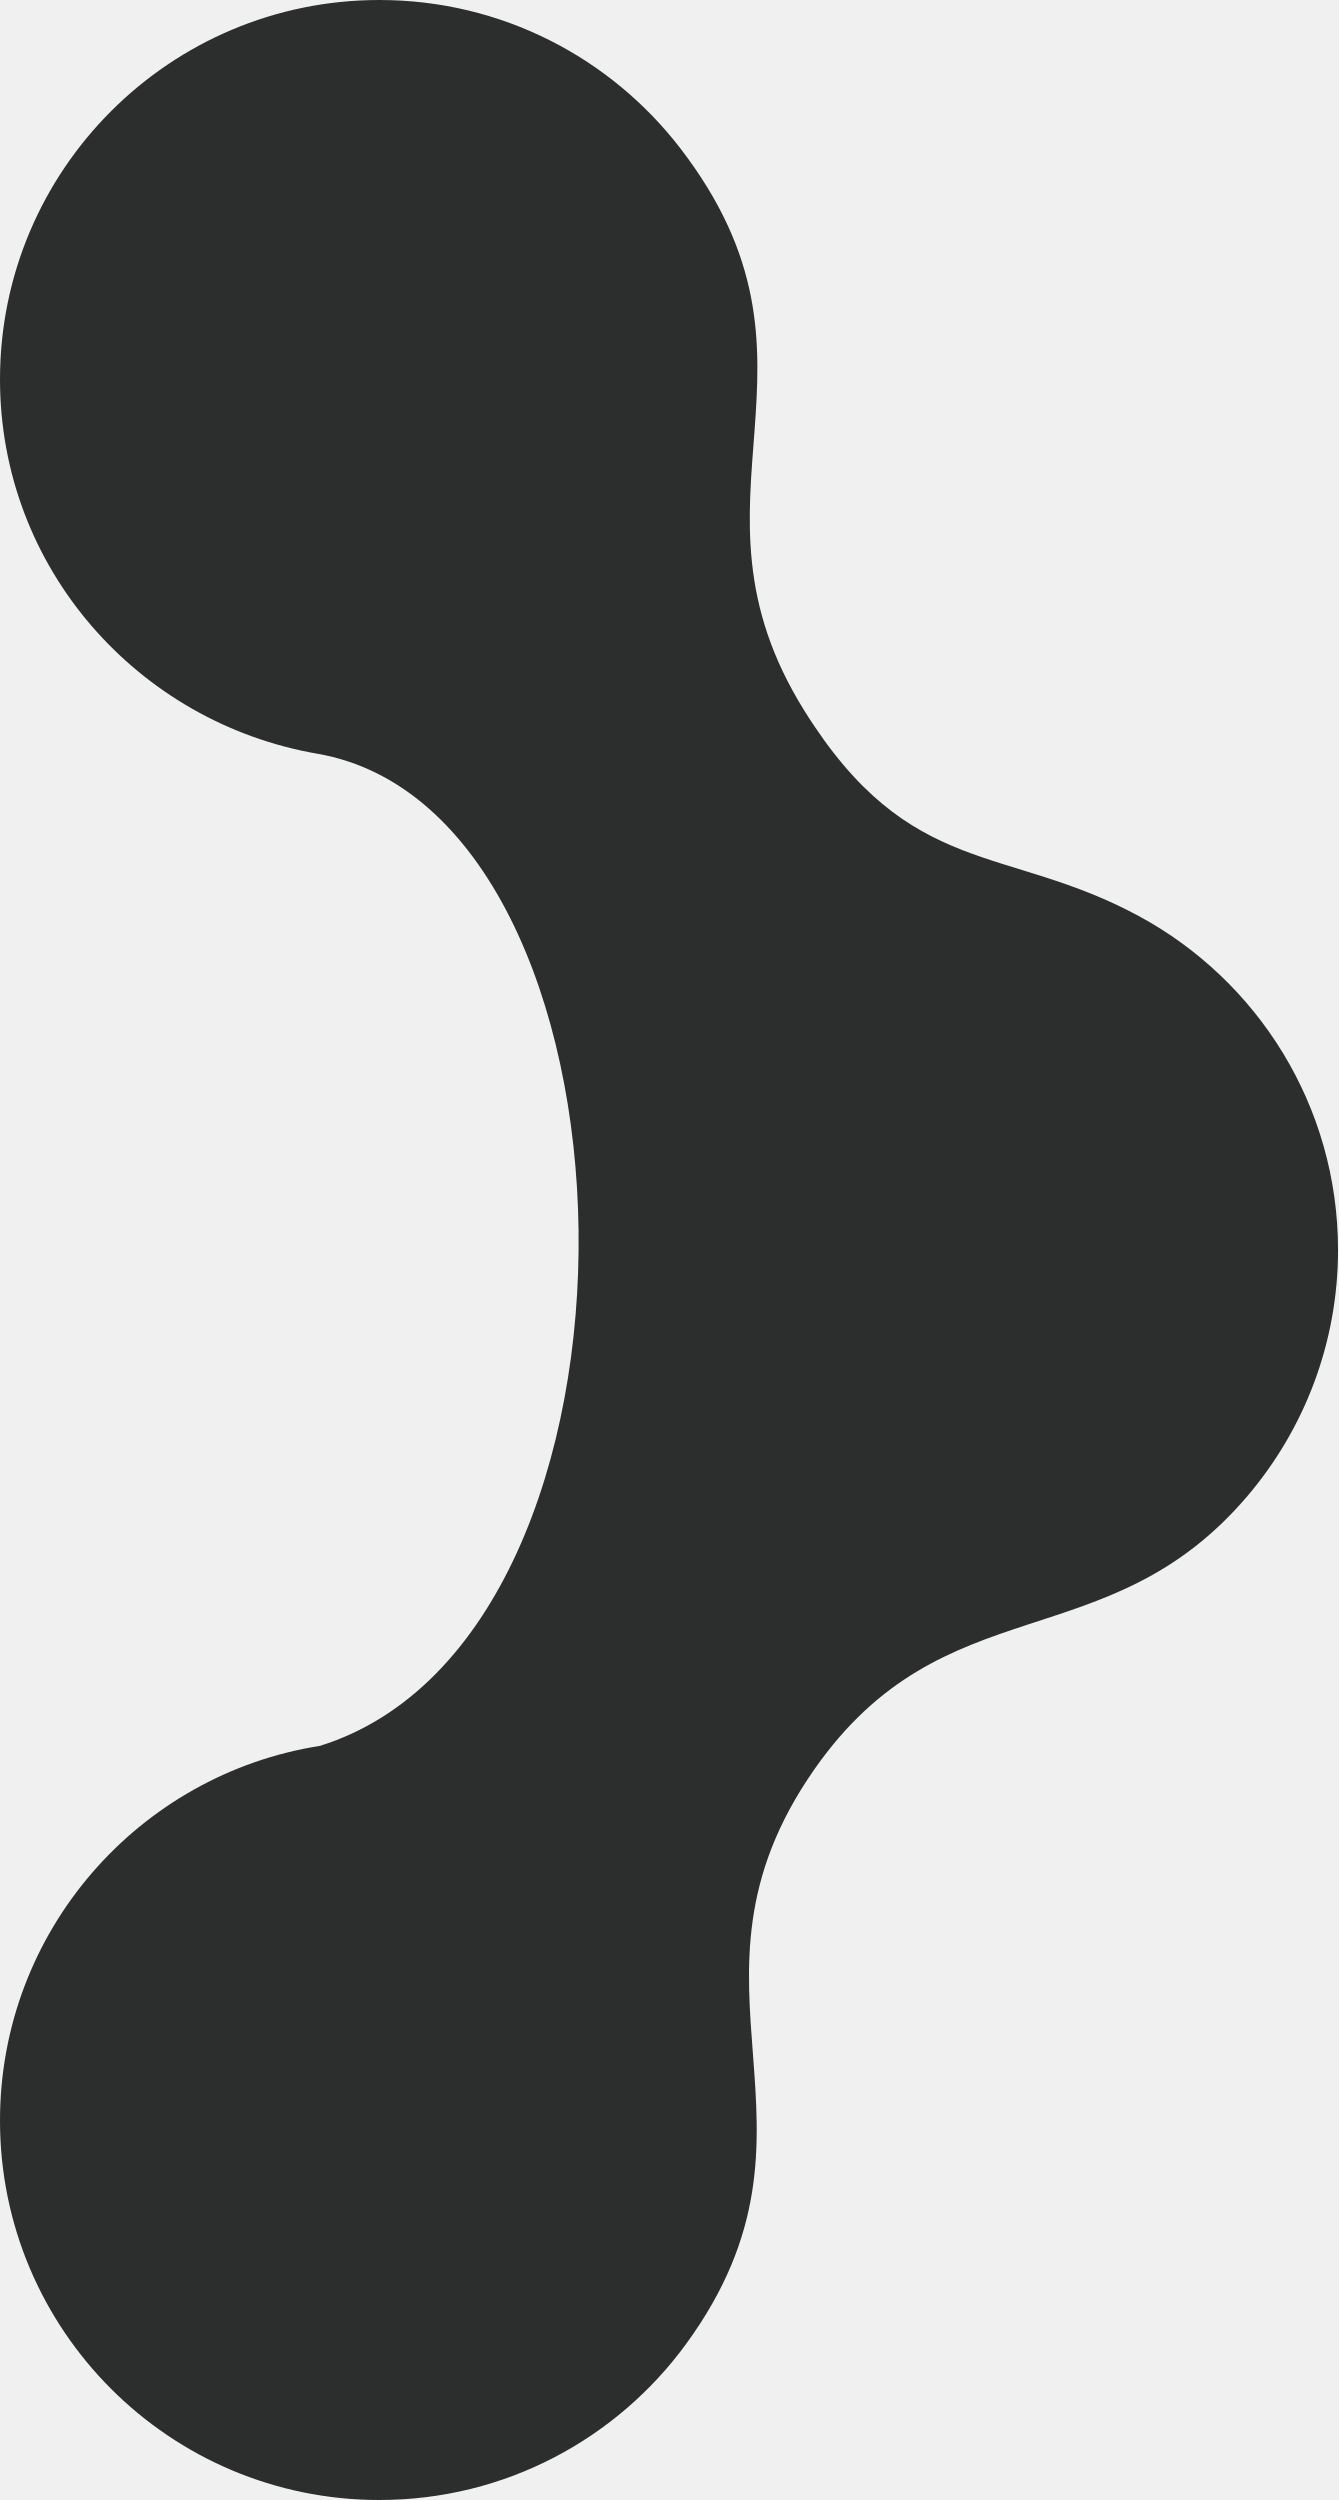
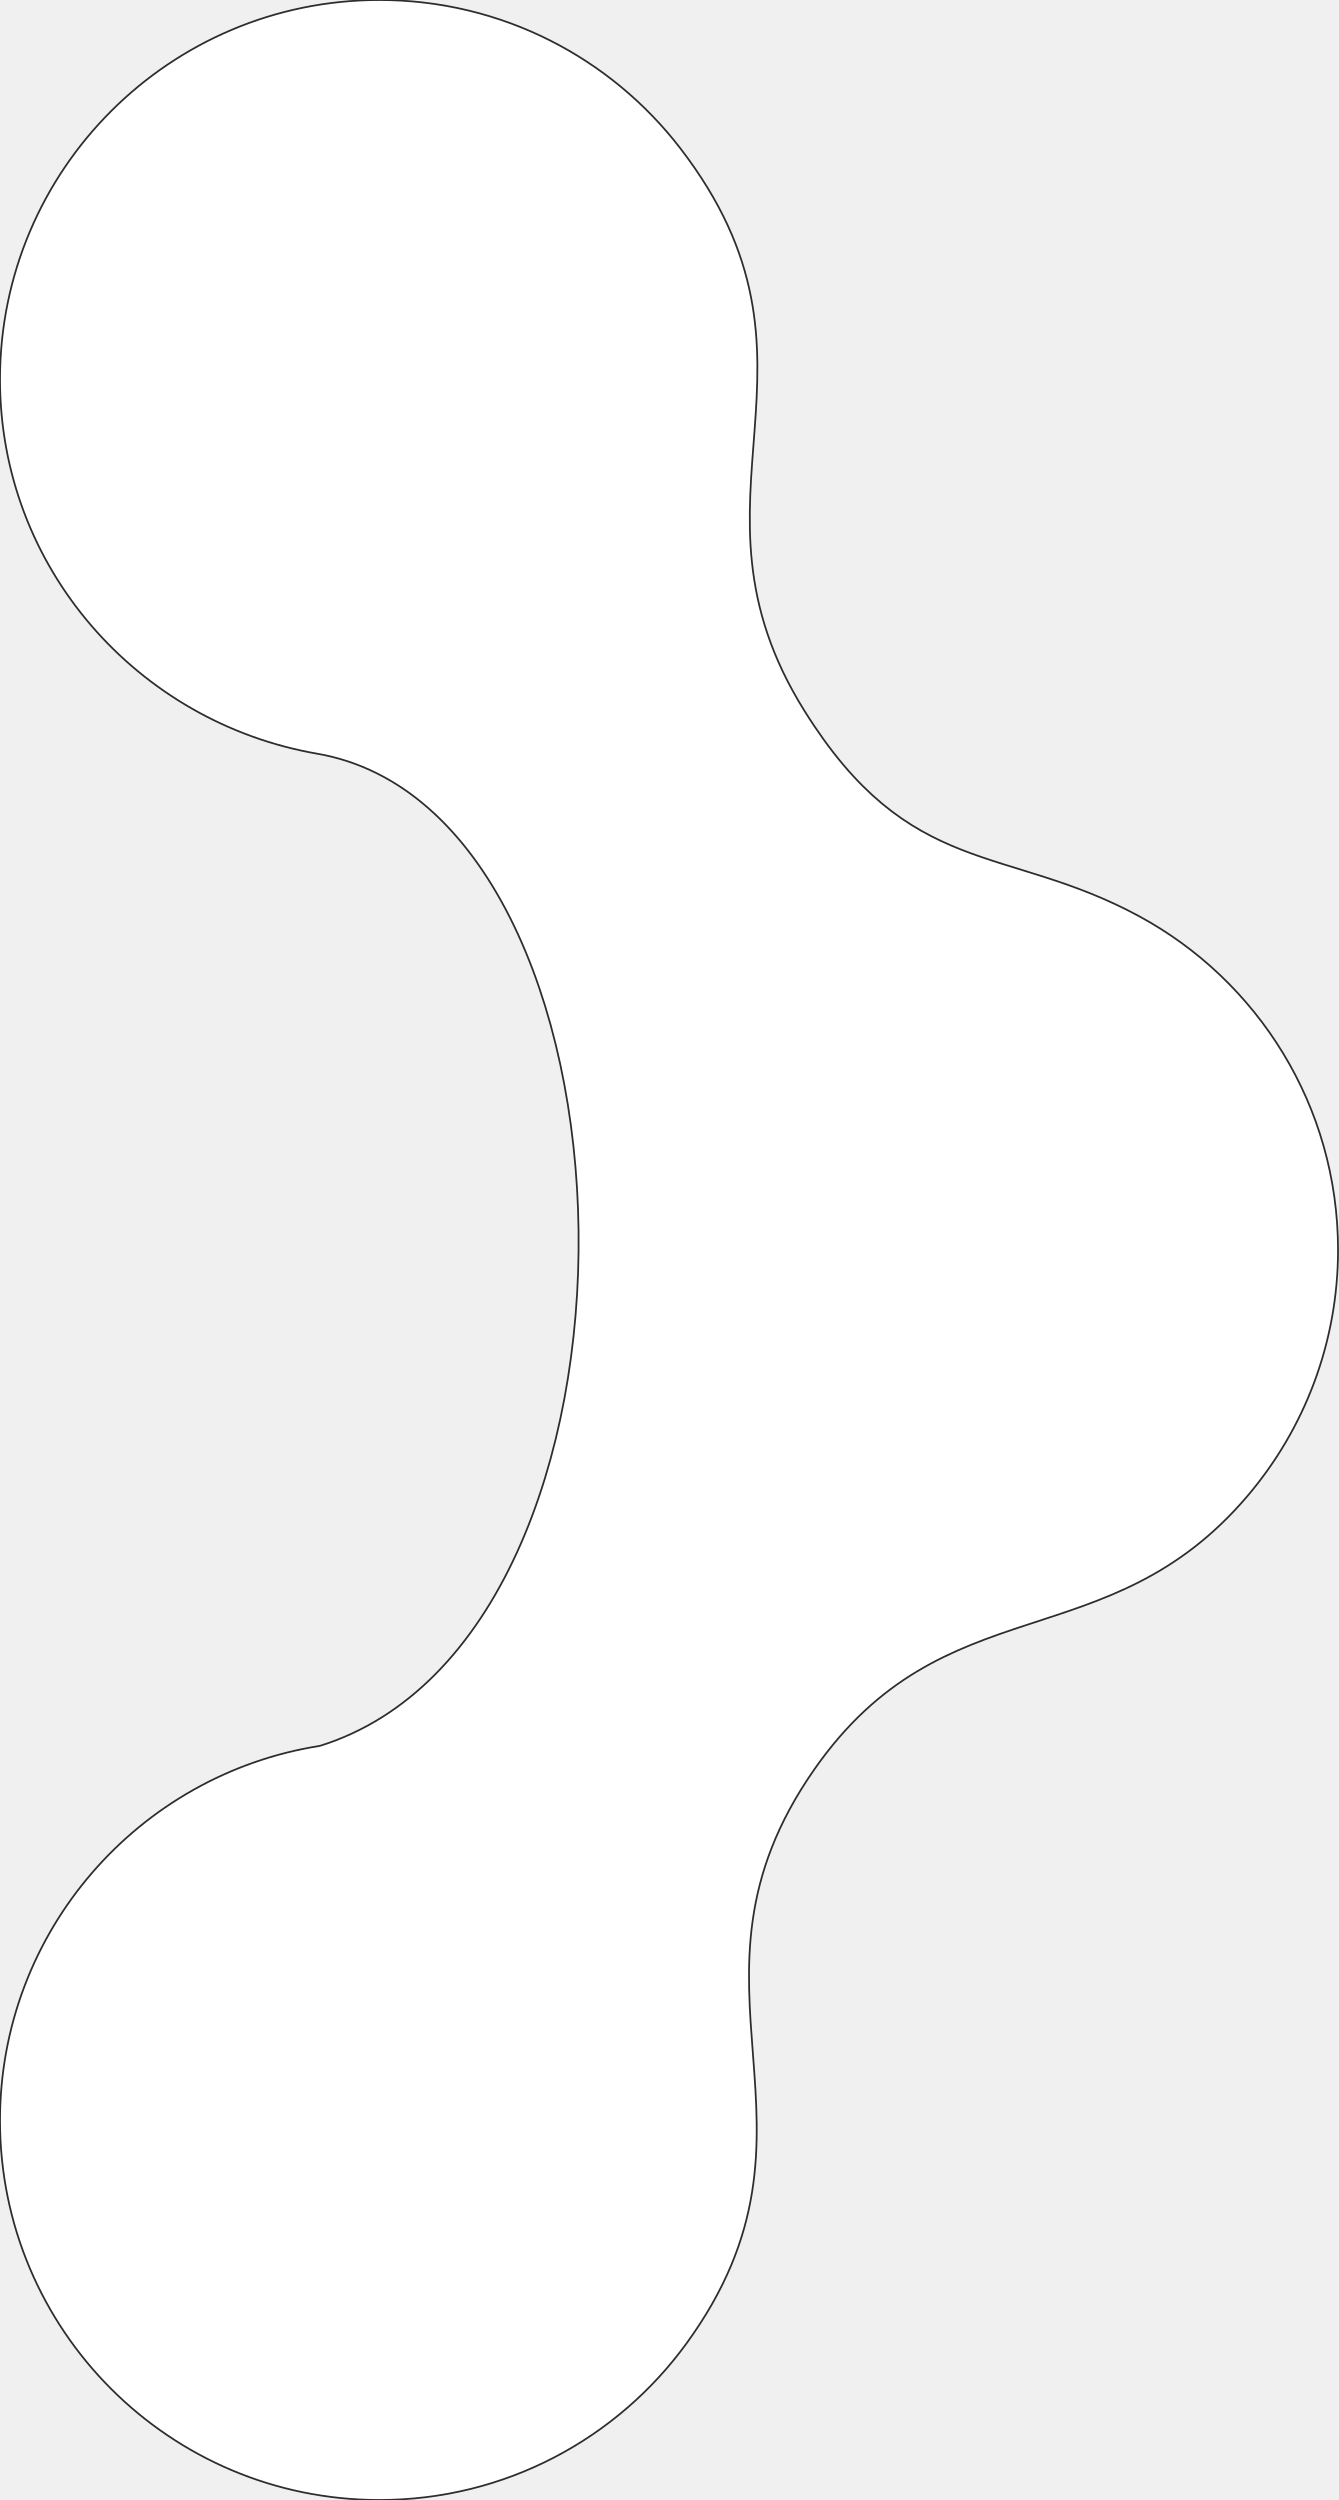
<svg xmlns="http://www.w3.org/2000/svg" viewBox="0 0 938.584 1753.669" height="1753.669" width="938.584" xml:space="preserve" version="1.1" id="svg2">
  <defs id="defs6">
    <clipPath id="clipPath18" clipPathUnits="userSpaceOnUse">
      <path id="path20" d="m 0,1700.787 1700.787,0 L 1700.787,0 0,0 0,1700.787 Z" />
    </clipPath>
  </defs>
  <g transform="matrix(1.25,0,0,-1.25,-683.663,1991.57)" id="g10">
    <g id="g14">
      <g clip-path="url(#clipPath18)" id="g16">
        <g transform="translate(726.4924,613.5257)" id="g2122">
-           <path id="path2124" style="fill:#2b2e2d;fill-opacity:1;fill-rule:evenodd;stroke:none" d="m 0,0 c -101.743,-16.004 -179.562,-104.06 -179.562,-210.3 0,-117.584 95.322,-212.905 212.906,-212.905 70.828,0 133.578,34.586 172.283,87.79 89.041,122.397 -13.173,200.424 71.75,322.147 72.882,104.465 164.302,60.833 243.109,153.48 31.896,37.495 50.819,85.961 50.819,138.051 0,80.848 -45.067,151.165 -111.449,187.211 -75.157,40.813 -128.882,20.605 -188.051,115.472 -74.898,120.087 23.647,194.344 -69.604,315.574 -38.924,50.601 -100.082,83.21 -168.856,83.21 -117.585,0 -212.906,-95.32 -212.906,-212.905 0,-105.704 77.176,-192.569 178.023,-210.06 C 187.909,523.906 199.558,62.266 0,0" />
+           <path id="path2124" style="fill:#ffffff;fill-opacity:1;fill-rule:evenodd;stroke:#2b2e2d;stroke-width:1" d="m 0,0 c -101.743,-16.004 -179.562,-104.06 -179.562,-210.3 0,-117.584 95.322,-212.905 212.906,-212.905 70.828,0 133.578,34.586 172.283,87.79 89.041,122.397 -13.173,200.424 71.75,322.147 72.882,104.465 164.302,60.833 243.109,153.48 31.896,37.495 50.819,85.961 50.819,138.051 0,80.848 -45.067,151.165 -111.449,187.211 -75.157,40.813 -128.882,20.605 -188.051,115.472 -74.898,120.087 23.647,194.344 -69.604,315.574 -38.924,50.601 -100.082,83.21 -168.856,83.21 -117.585,0 -212.906,-95.32 -212.906,-212.905 0,-105.704 77.176,-192.569 178.023,-210.06 C 187.909,523.906 199.558,62.266 0,0" />
        </g>
      </g>
    </g>
  </g>
</svg>
